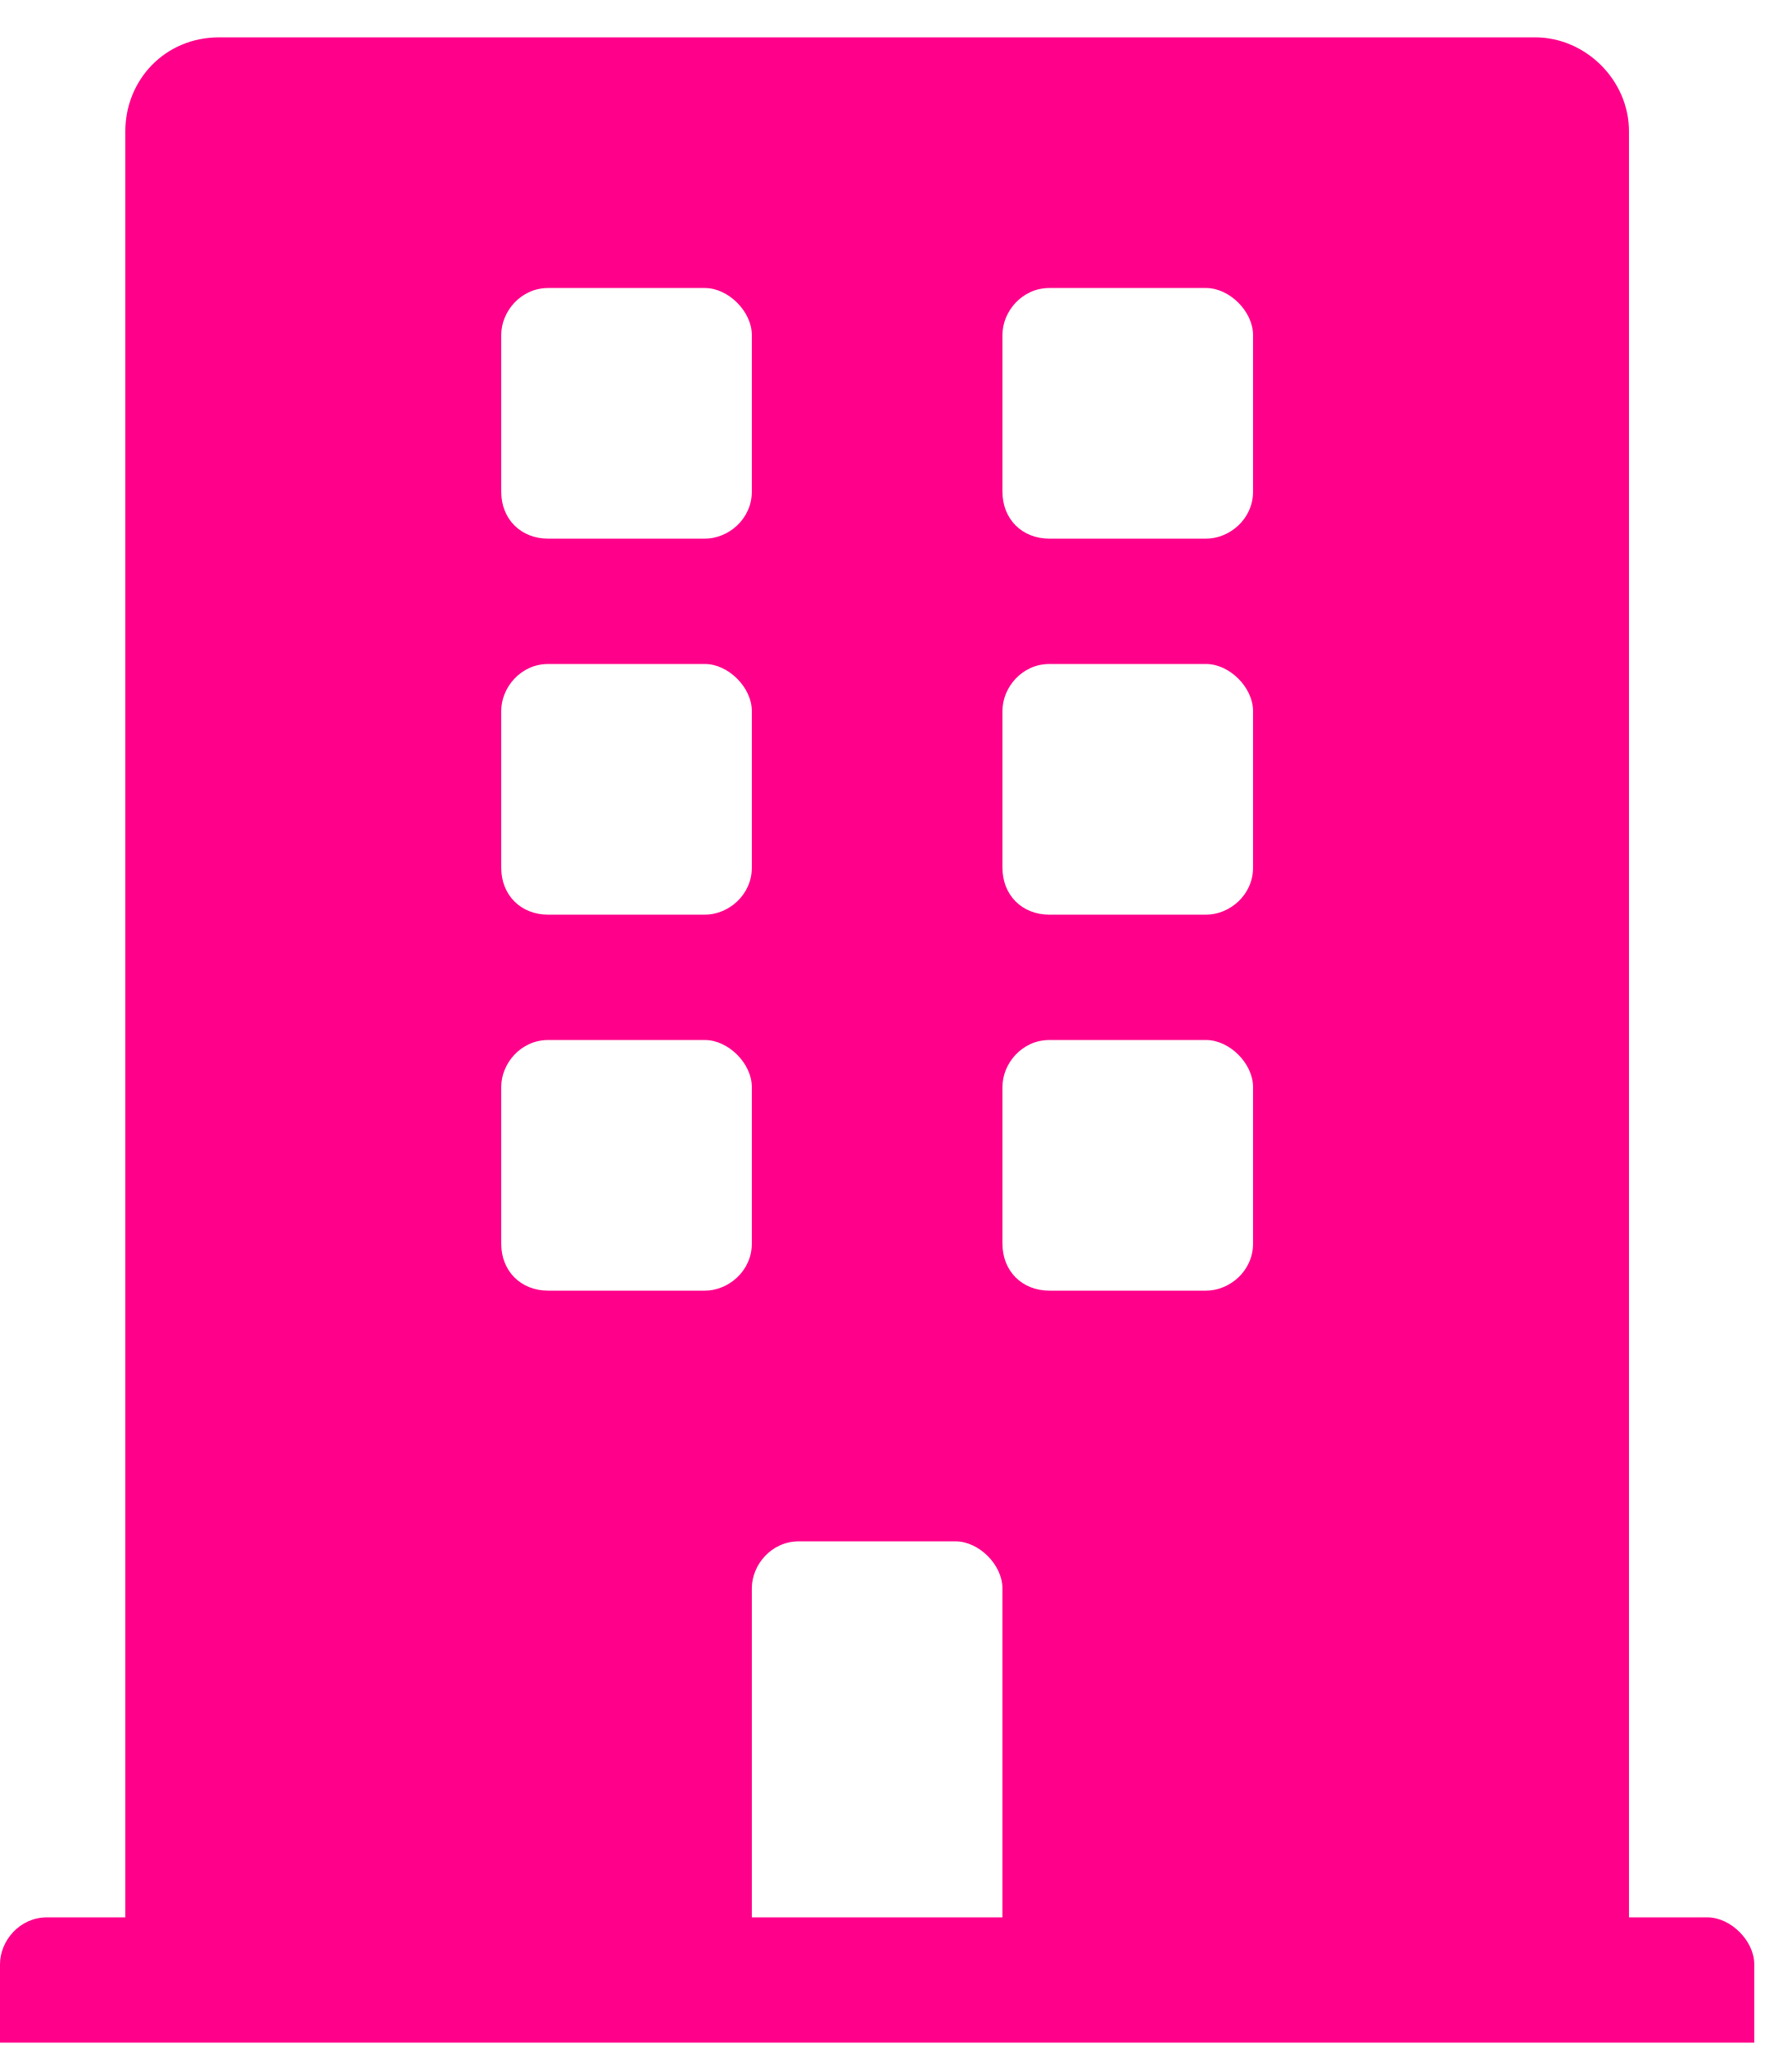
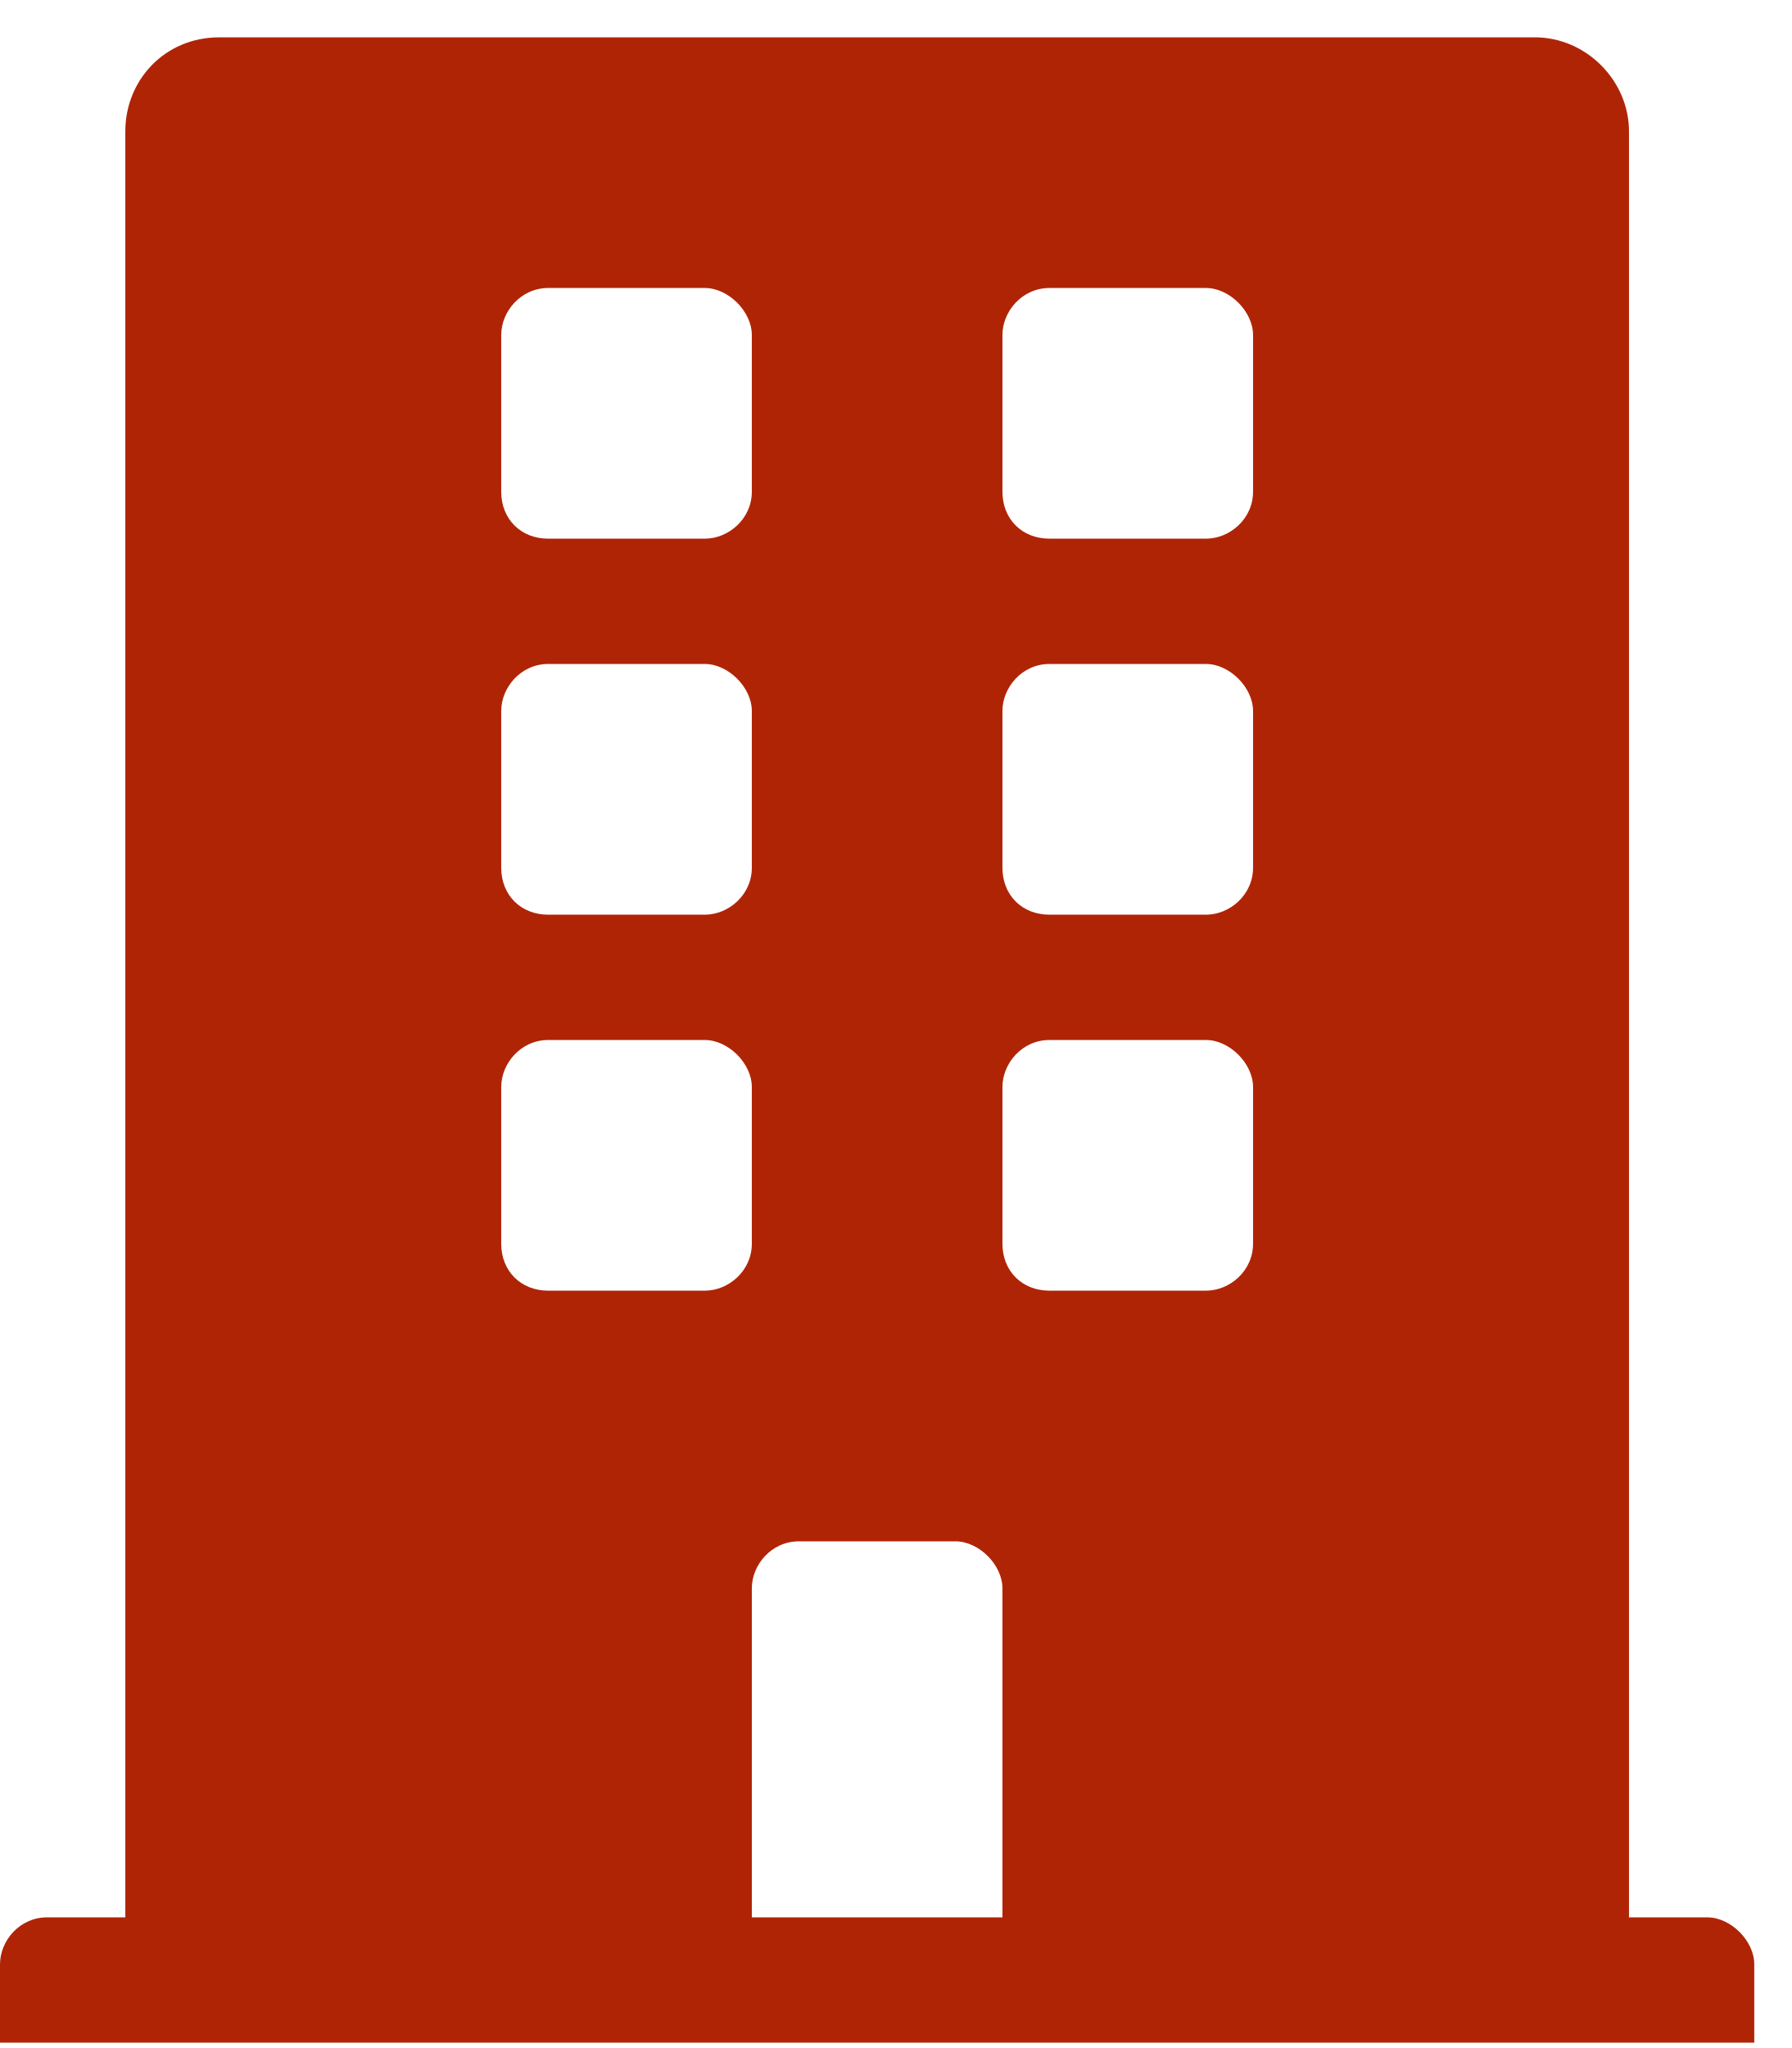
<svg xmlns="http://www.w3.org/2000/svg" width="42" height="48" viewBox="0 0 42 48" fill="none">
-   <path d="M40.023 44.938H38.188V3.078C38.188 1.885 37.178 0.875 35.984 0.875H5.141C3.855 0.875 2.938 1.885 2.938 3.078V44.938H1.102C0.459 44.938 0 45.488 0 46.039V47.875H41.125V46.039C41.125 45.488 40.574 44.938 40.023 44.938ZM11.75 7.852C11.75 7.301 12.209 6.75 12.852 6.75H16.523C17.074 6.75 17.625 7.301 17.625 7.852V11.523C17.625 12.166 17.074 12.625 16.523 12.625H12.852C12.209 12.625 11.75 12.166 11.75 11.523V7.852ZM11.75 16.664C11.75 16.113 12.209 15.562 12.852 15.562H16.523C17.074 15.562 17.625 16.113 17.625 16.664V20.336C17.625 20.979 17.074 21.438 16.523 21.438H12.852C12.209 21.438 11.75 20.979 11.75 20.336V16.664ZM16.523 30.25H12.852C12.209 30.25 11.75 29.791 11.75 29.148V25.477C11.75 24.926 12.209 24.375 12.852 24.375H16.523C17.074 24.375 17.625 24.926 17.625 25.477V29.148C17.625 29.791 17.074 30.25 16.523 30.25ZM23.5 44.938H17.625V37.227C17.625 36.676 18.084 36.125 18.727 36.125H22.398C22.949 36.125 23.5 36.676 23.5 37.227V44.938ZM29.375 29.148C29.375 29.791 28.824 30.25 28.273 30.25H24.602C23.959 30.25 23.5 29.791 23.5 29.148V25.477C23.5 24.926 23.959 24.375 24.602 24.375H28.273C28.824 24.375 29.375 24.926 29.375 25.477V29.148ZM29.375 20.336C29.375 20.979 28.824 21.438 28.273 21.438H24.602C23.959 21.438 23.5 20.979 23.5 20.336V16.664C23.5 16.113 23.959 15.562 24.602 15.562H28.273C28.824 15.562 29.375 16.113 29.375 16.664V20.336ZM29.375 11.523C29.375 12.166 28.824 12.625 28.273 12.625H24.602C23.959 12.625 23.5 12.166 23.5 11.523V7.852C23.5 7.301 23.959 6.75 24.602 6.75H28.273C28.824 6.75 29.375 7.301 29.375 7.852V11.523Z" fill="#FF008A" />
+   <path d="M40.023 44.938H38.188V3.078C38.188 1.885 37.178 0.875 35.984 0.875H5.141C3.855 0.875 2.938 1.885 2.938 3.078V44.938H1.102C0.459 44.938 0 45.488 0 46.039V47.875H41.125V46.039C41.125 45.488 40.574 44.938 40.023 44.938ZM11.75 7.852C11.75 7.301 12.209 6.75 12.852 6.75H16.523C17.074 6.75 17.625 7.301 17.625 7.852V11.523C17.625 12.166 17.074 12.625 16.523 12.625H12.852C12.209 12.625 11.75 12.166 11.75 11.523V7.852ZM11.75 16.664C11.75 16.113 12.209 15.562 12.852 15.562H16.523C17.074 15.562 17.625 16.113 17.625 16.664V20.336C17.625 20.979 17.074 21.438 16.523 21.438H12.852C12.209 21.438 11.75 20.979 11.75 20.336V16.664ZM16.523 30.25H12.852C12.209 30.25 11.75 29.791 11.75 29.148V25.477C11.75 24.926 12.209 24.375 12.852 24.375H16.523C17.074 24.375 17.625 24.926 17.625 25.477V29.148C17.625 29.791 17.074 30.25 16.523 30.25ZM23.5 44.938H17.625V37.227C17.625 36.676 18.084 36.125 18.727 36.125H22.398C22.949 36.125 23.5 36.676 23.5 37.227V44.938ZM29.375 29.148C29.375 29.791 28.824 30.25 28.273 30.25H24.602C23.959 30.25 23.5 29.791 23.5 29.148V25.477C23.5 24.926 23.959 24.375 24.602 24.375H28.273C28.824 24.375 29.375 24.926 29.375 25.477V29.148ZM29.375 20.336C29.375 20.979 28.824 21.438 28.273 21.438H24.602C23.959 21.438 23.5 20.979 23.5 20.336V16.664C23.5 16.113 23.959 15.562 24.602 15.562H28.273C28.824 15.562 29.375 16.113 29.375 16.664V20.336ZM29.375 11.523C29.375 12.166 28.824 12.625 28.273 12.625H24.602C23.959 12.625 23.5 12.166 23.5 11.523V7.852C23.5 7.301 23.959 6.75 24.602 6.75H28.273C28.824 6.75 29.375 7.301 29.375 7.852V11.523Z" fill="#B02406" />
</svg>
